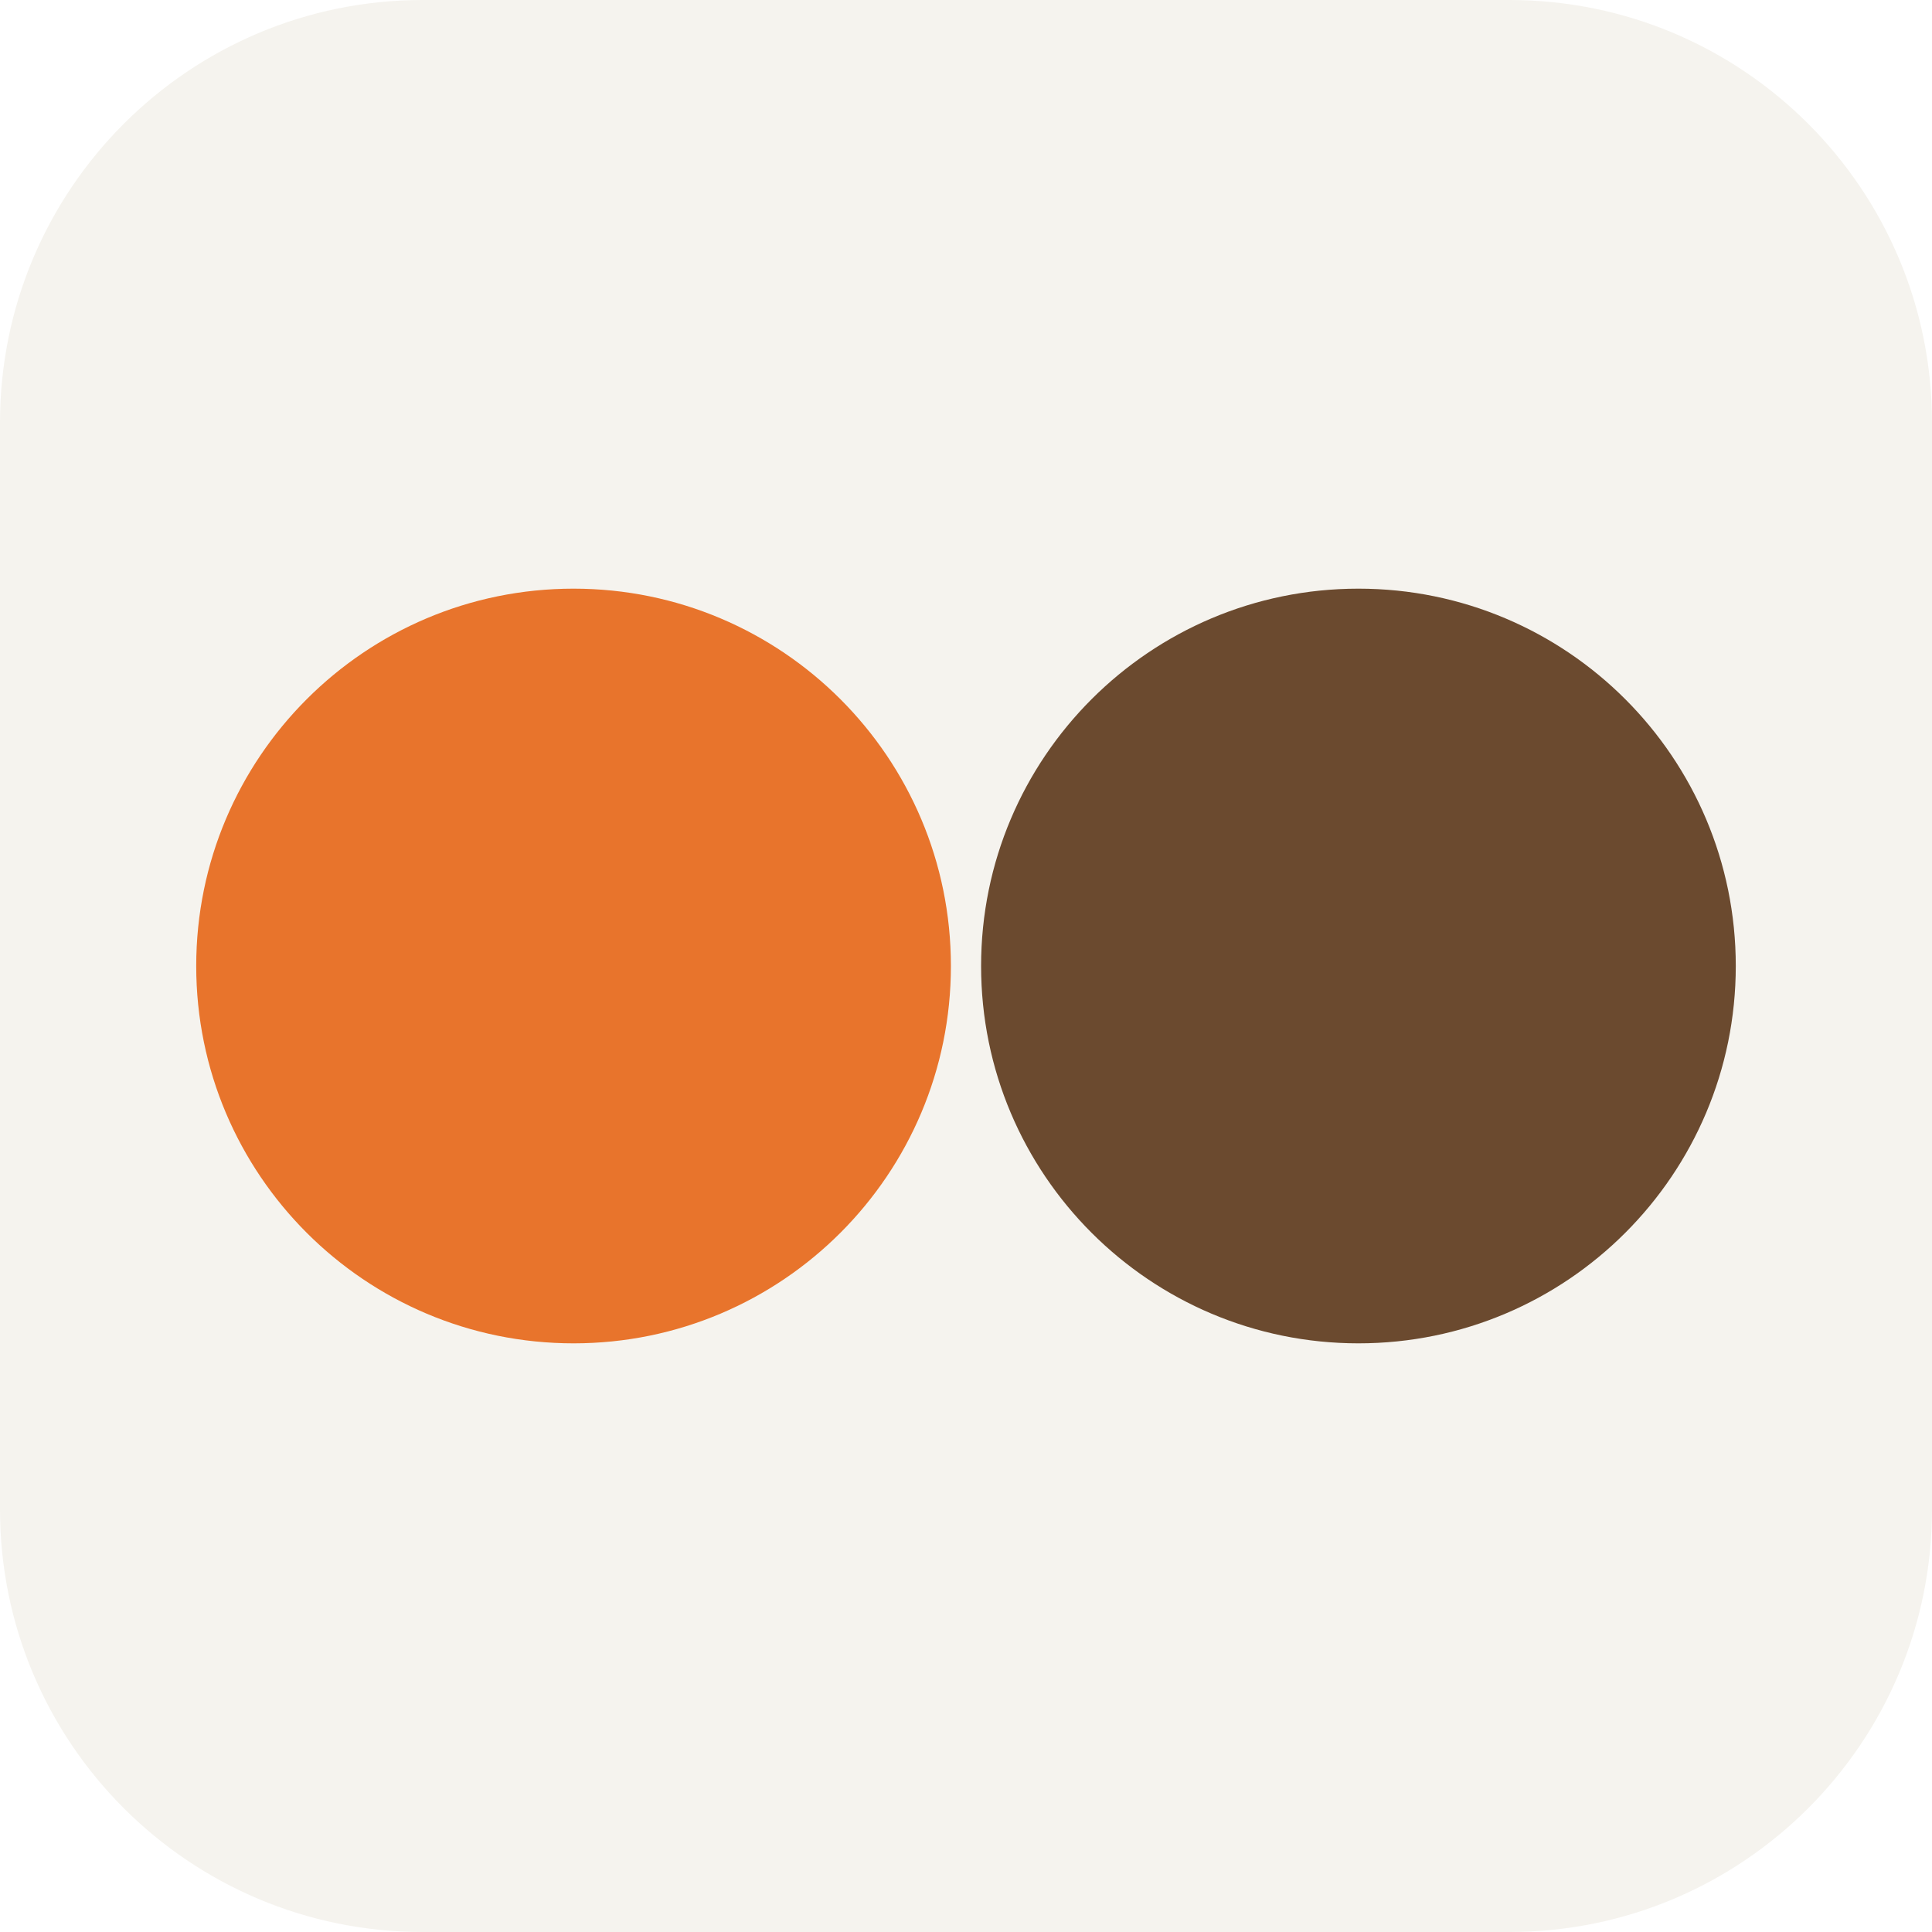
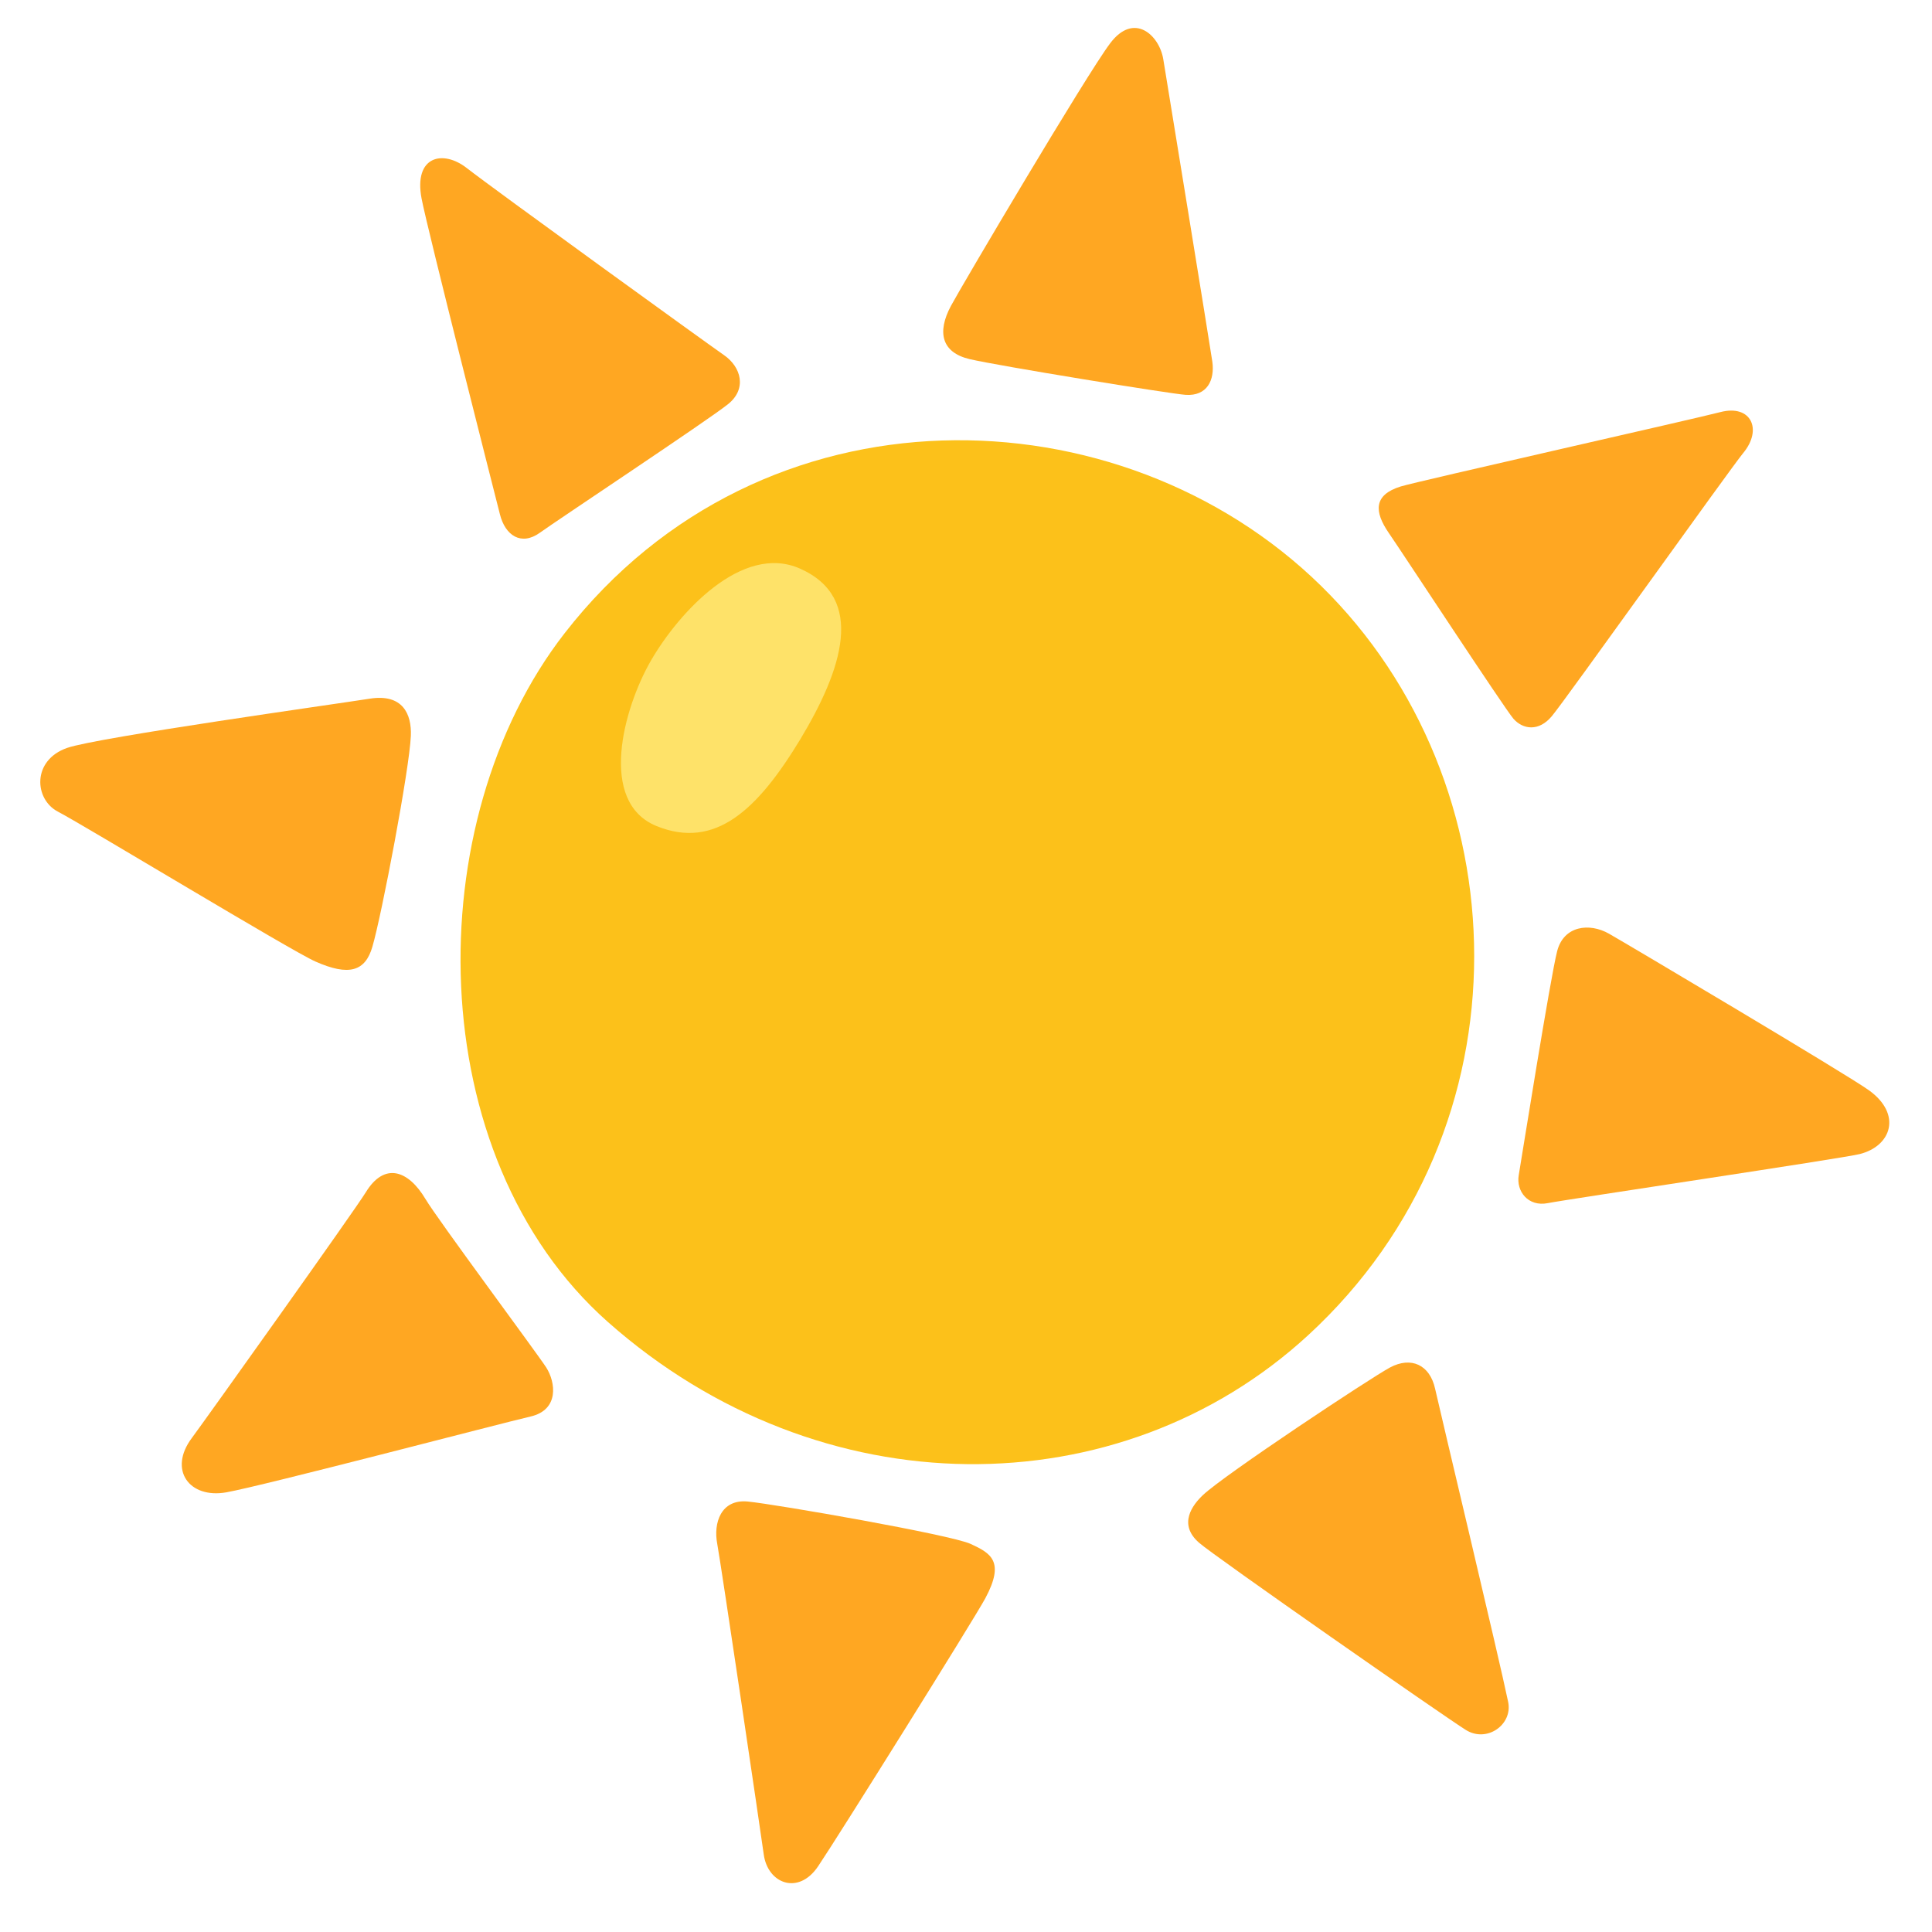
- <svg xmlns="http://www.w3.org/2000/svg" viewBox="0 0 32 32">
-   <rect width="32" height="32" rx="7" fill="#f5f3ee" />
-   <circle cx="9.5" cy="16" r="6.25" fill="#e8742c" />
-   <circle cx="22.5" cy="16" r="6.25" fill="#6b4a2f" />
+ <svg xmlns="http://www.w3.org/2000/svg" version="1.1" id="Layer_3" x="0px" y="0px" viewBox="0 0 128 128" style="enable-background:new 0 0 128 128;" xml:space="preserve">
+   <path style="fill:#FCC11A;" d="M37.41,41.95c-9.71,12.48-9.54,34.65,2.87,45.64c14.09,12.47,33.92,12.34,46.39,0.87  c14.95-13.76,14.09-36.66,0.87-49.63C74.25,25.79,50.5,25.11,37.41,41.95z" />
+   <path style="fill:#FEE269;" d="M53,37.67c-3.84-1.7-8.04,2.93-9.87,6.09c-1.83,3.17-3.53,9.38,0.37,10.97  c3.9,1.58,6.7-1.1,9.51-5.73C55.8,44.37,57.39,39.62,53,37.67z" />
+   <path style="fill:#FFA722;" d="M63,20.27c-0.93,1.74-0.62,3.08,1.23,3.52c1.85,0.44,13.36,2.31,14.33,2.37  c1.41,0.09,1.93-0.97,1.76-2.2c-0.18-1.23-2.99-18.46-3.25-20.04s-1.93-3.16-3.52-1.05S63.7,18.96,63,20.27z" />
+   <path style="fill:#FFA722;" d="M92.8,32.23c-1.81,0.56-1.76,1.67-0.79,3.08c0.97,1.41,7.65,11.6,8.26,12.31  c0.62,0.7,1.67,0.88,2.55-0.18c0.88-1.05,11.86-16.45,12.66-17.41c1.32-1.58,0.53-3.25-1.49-2.73  C112.45,27.71,93.94,31.88,92.8,32.23z" />
+   <path style="fill:#FFA722;" d="M106.6,61.86c-1.3-0.74-2.99-0.53-3.43,1.14c-0.44,1.67-2.37,13.8-2.55,14.86s0.62,2.11,1.93,1.85  s19.45-2.95,20.66-3.25c2.11-0.53,2.81-2.64,0.62-4.22C122.41,71.21,107.83,62.56,106.6,61.86z" />
+   <path style="fill:#FFA722;" d="M92.09,90.6c1.4-0.75,2.64-0.18,2.99,1.41c0.35,1.58,4.22,17.76,4.84,20.75  c0.31,1.5-1.41,2.73-2.81,1.85c-1.41-0.88-16.69-11.53-17.67-12.4c-1.41-1.23-0.43-2.51,0.26-3.16  C81.1,97.72,90.77,91.31,92.09,90.6z" />
+   <path style="fill:#FFA722;" d="M49.54,99.48c-1.77-0.17-2.29,1.41-2.02,2.81c0.26,1.41,2.9,19.24,3.08,20.57  c0.26,1.93,2.29,2.73,3.6,0.79s10.35-16.4,11.08-17.76c1.32-2.46,0.35-2.99-0.97-3.6C63,101.68,51.39,99.66,49.54,99.48z" />
+   <path style="fill:#FFA722;" d="M24.23,79c1.23-2.02,2.81-1.49,3.96,0.44c0.78,1.32,7.38,10.2,8,11.16c0.62,0.97,0.88,2.81-1.05,3.25  C33.19,94.3,17.46,98.43,15,98.87c-2.46,0.44-3.87-1.49-2.29-3.6C13.63,94.03,23.53,80.15,24.23,79z" />
+   <path style="fill:#FFA722;" d="M20.89,63.7c2.25,1,3.31,0.64,3.78-0.97c0.62-2.11,2.46-11.78,2.55-13.98  c0.06-1.43-0.53-2.81-2.73-2.46S6.47,48.85,4.45,49.55c-2.35,0.82-2.18,3.4-0.62,4.22C5.68,54.74,19.3,63,20.89,63.7z" />
+   <path style="fill:#FFA722;" d="M48.23,26.78c1.27-1.01,0.88-2.46-0.26-3.25c-1.14-0.79-15.26-11-17.05-12.4  c-1.58-1.23-3.52-0.79-2.99,2.02c0.38,2.02,4.88,19.7,5.19,20.92c0.35,1.41,1.41,2.11,2.64,1.23  C36.97,34.43,46.91,27.84,48.23,26.78z" />
</svg>
